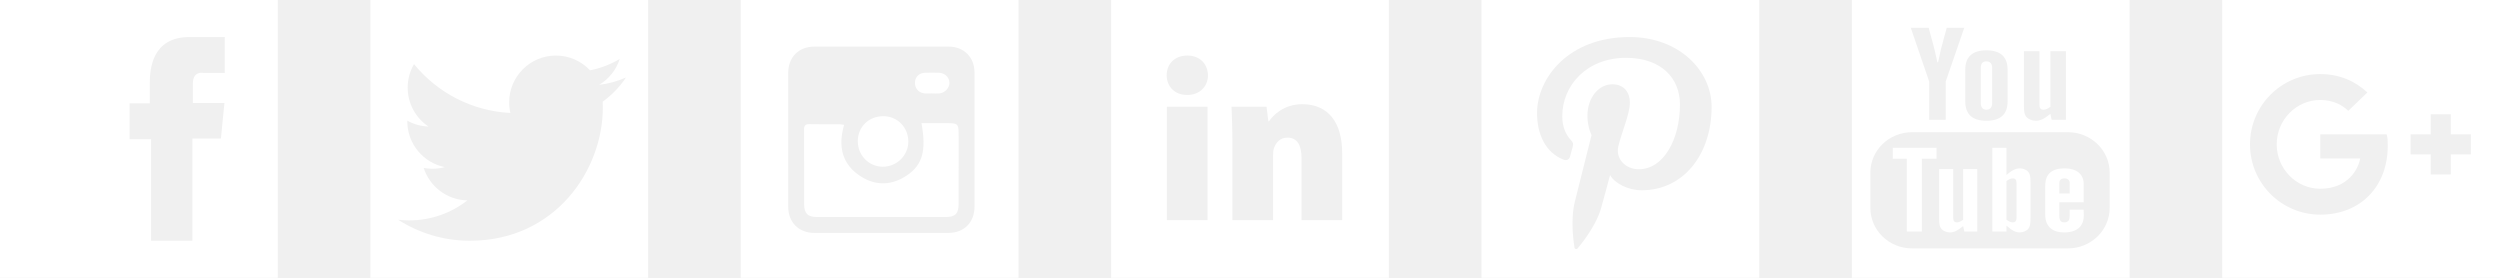
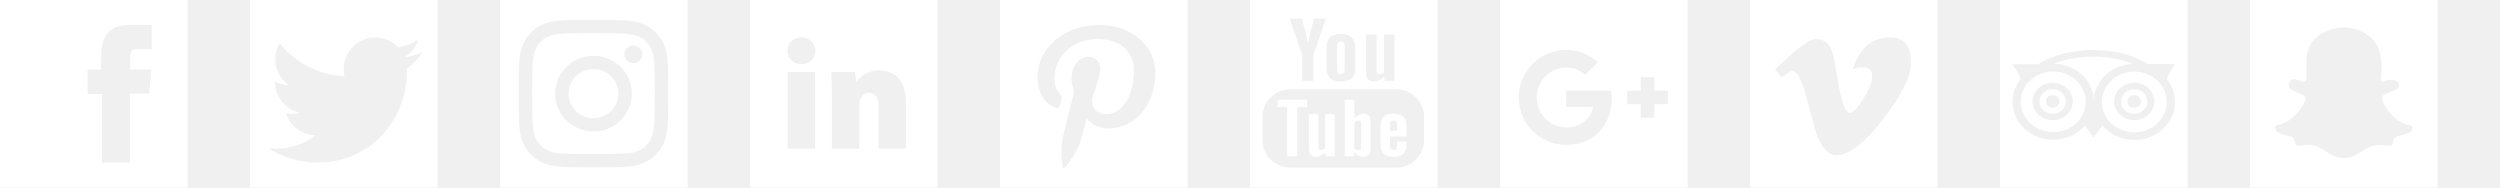
- <svg xmlns="http://www.w3.org/2000/svg" width="270px" height="30px" viewBox="0 0 270 30" version="1.1">
-   <defs />
-   <g id="#Library" stroke="none" stroke-width="1" fill="none" fill-rule="evenodd">
-     <g id="Icons" transform="translate(0, -350)" fill="#FFFFFF">
-       <g id="social-icons-white" transform="translate(0, 350)">
-         <g id="Group-3">
-           <g id="Twitter-Copy" transform="translate(40, 0)">
-             <path d="M0,0 L30,0 L30,30 L0,30 L0,0 Z M27.61,8.367 C26.704,8.769 25.731,9.041 24.71,9.162 C25.752,8.538 26.553,7.548 26.93,6.369 C25.955,6.948 24.874,7.368 23.724,7.594 C22.803,6.613 21.491,6 20.038,6 C17.25,6 14.99,8.261 14.99,11.049 C14.99,11.444 15.034,11.83 15.12,12.199 C10.924,11.989 7.203,9.979 4.713,6.924 C4.279,7.67 4.03,8.537 4.03,9.462 C4.03,11.214 4.921,12.759 6.276,13.665 C5.448,13.639 4.669,13.412 3.989,13.033 C3.989,13.055 3.989,13.076 3.989,13.097 C3.989,15.543 5.729,17.584 8.039,18.048 C7.615,18.163 7.169,18.225 6.708,18.225 C6.383,18.225 6.066,18.193 5.758,18.134 C6.401,20.14 8.266,21.6 10.475,21.641 C8.747,22.995 6.57,23.802 4.204,23.802 C3.797,23.802 3.395,23.778 3,23.732 C5.234,25.164 7.888,26 10.74,26 C20.026,26 25.105,18.306 25.105,11.634 C25.105,11.415 25.1,11.198 25.091,10.981 C26.077,10.269 26.933,9.38 27.61,8.367 Z" id="Combined-Shape" />
-           </g>
-           <g id="Facebook-Copy">
-             <path d="M0,0 L30,0 L30,30 L0,30 L0,0 Z M24.274,4 L24.274,7.874 L21.956,7.874 C21.956,7.874 20.832,7.632 20.832,8.998 L20.832,11.126 L24.239,11.126 L23.858,14.965 L20.78,14.965 L20.78,26 L16.318,26 L16.318,15.035 L14,15.035 L14,11.16 L16.179,11.16 L16.179,8.981 C16.179,7.528 16.387,4 20.469,4 L24.274,4 Z" id="Combined-Shape" />
-           </g>
-           <g id="Instagram" transform="translate(80, 0)">
-             <path d="M0,0 L30,0 L30,30 L0,30 L0,0 Z M25.251,15.127 C25.251,17.516 25.254,19.903 25.25,22.291 C25.248,24.028 24.13,25.155 22.4,25.157 C17.583,25.16 12.766,25.16 7.949,25.156 C6.263,25.155 5.129,24.016 5.127,22.32 C5.122,17.503 5.122,12.686 5.127,7.869 C5.129,6.175 6.264,5.035 7.951,5.033 C12.789,5.029 17.626,5.028 22.464,5.034 C24.11,5.036 25.246,6.186 25.25,7.84 C25.255,10.269 25.251,12.698 25.251,15.127 M11.166,13.477 C10.956,13.453 10.8,13.42 10.644,13.42 C9.573,13.415 8.502,13.436 7.432,13.409 C6.962,13.397 6.834,13.575 6.836,14.023 C6.852,16.7 6.84,19.377 6.846,22.054 C6.849,23.052 7.242,23.437 8.234,23.438 C12.868,23.441 17.501,23.441 22.134,23.438 C23.173,23.438 23.531,23.07 23.532,22.014 C23.534,19.605 23.533,17.195 23.533,14.786 C23.533,13.299 23.533,13.299 22.034,13.299 L19.522,13.299 C20.054,16.255 19.642,17.78 17.982,18.919 C16.411,19.997 14.71,20.103 13.097,19.133 C10.952,17.843 10.473,15.85 11.166,13.477 M15.417,12.547 C13.842,12.536 12.649,13.689 12.642,15.23 C12.634,16.774 13.823,17.997 15.341,18.006 C16.832,18.014 18.08,16.806 18.099,15.336 C18.12,13.781 16.944,12.558 15.417,12.547 M20.66,10.087 L20.66,10.093 C20.928,10.093 21.197,10.114 21.463,10.088 C22.058,10.03 22.555,9.482 22.54,8.927 C22.525,8.346 22.034,7.874 21.403,7.857 C20.91,7.843 20.415,7.843 19.921,7.857 C19.282,7.875 18.854,8.278 18.818,8.869 C18.78,9.497 19.168,9.996 19.797,10.08 C20.08,10.118 20.372,10.087 20.66,10.087" id="Rectangle-15" />
-           </g>
-           <g id="LinkedIn-Copy" transform="translate(120, 0)">
-             <path d="M0,0 L30,0 L30,30 L0,30 L0,0 Z M6.024,23.776 L10.411,23.776 L10.411,11.527 L6.024,11.527 L6.024,23.776 Z M8.206,10.257 C6.848,10.257 6,9.311 6,8.141 C6,6.896 6.872,6 8.23,6 C9.587,6 10.436,6.896 10.46,8.141 C10.46,9.311 9.587,10.257 8.23,10.257 L8.206,10.257 Z M13.102,15.71 C13.102,14.066 13.054,12.672 13.006,11.527 L16.787,11.527 L16.981,13.095 L17.054,13.095 C17.49,12.448 18.653,11.253 20.641,11.253 C23.429,11.253 24.956,13.195 24.956,16.556 L24.956,23.776 L20.568,23.776 L20.568,17.104 C20.568,15.685 20.108,14.863 19.041,14.863 C18.193,14.863 17.805,15.461 17.611,15.933 C17.514,16.157 17.49,16.506 17.49,16.83 L17.49,23.776 L13.102,23.776 L13.102,15.71 Z" id="Combined-Shape" />
-           </g>
-           <g id="Pinterest-Copy" transform="translate(160, 0)">
-             <path d="M0,0 L30,0 L30,30 L0,30 L0,0 Z M15.998,4 C9.351,4 6,8.48 6,12.217 C6,14.479 6.911,16.491 8.865,17.242 C9.185,17.365 9.472,17.246 9.565,16.912 C9.63,16.681 9.783,16.099 9.851,15.857 C9.945,15.527 9.908,15.411 9.65,15.123 C9.086,14.499 8.726,13.69 8.726,12.544 C8.726,9.22 11.371,6.245 15.614,6.245 C19.37,6.245 21.435,8.403 21.435,11.285 C21.435,15.078 19.649,18.278 16.999,18.278 C15.536,18.278 14.44,17.14 14.791,15.745 C15.212,14.078 16.026,12.28 16.026,11.078 C16.026,10.001 15.412,9.103 14.14,9.103 C12.644,9.103 11.442,10.558 11.442,12.508 C11.442,13.749 11.888,14.589 11.888,14.589 C11.888,14.589 10.357,20.688 10.089,21.756 C9.554,23.883 10.008,26.491 10.047,26.754 C10.069,26.91 10.283,26.947 10.379,26.829 C10.517,26.66 12.299,24.592 12.905,22.525 C13.076,21.94 13.889,18.91 13.889,18.91 C14.375,19.782 15.795,20.549 17.306,20.549 C21.803,20.549 24.854,16.695 24.854,11.535 C24.854,7.633 21.34,4 15.998,4 Z" id="Combined-Shape" />
-           </g>
-           <g id="Youtube-Copy" transform="translate(200, 0)">
-             <path d="M0,0 L30,0 L30,30 L0,30 L0,0 Z M6.363,3 L8.301,3 L8.554,3.959 L8.756,4.685 L8.934,5.385 L9.098,6.111 L9.238,6.726 L9.313,6.726 L9.452,6.111 L9.605,5.385 L9.794,4.685 L9.985,3.959 L10.25,3 L12.14,3 L10.136,8.805 L10.136,12.936 L8.351,12.936 L8.351,8.805 L6.363,3 Z M14.529,6.627 C14.123,6.627 13.926,6.874 13.926,7.317 L13.926,11.165 C13.926,11.595 14.156,11.851 14.529,11.851 C14.923,11.851 15.153,11.595 15.153,11.165 L15.153,7.317 C15.153,6.874 14.923,6.627 14.529,6.627 L14.529,6.627 Z M14.529,5.435 C16.052,5.435 16.819,6.135 16.819,7.525 L16.819,10.957 C16.819,12.351 16.052,13.043 14.529,13.043 C13.027,13.043 12.249,12.351 12.249,10.957 L12.249,7.525 C12.249,6.135 13.027,5.435 14.529,5.435 L14.529,5.435 Z M21.575,12.936 L21.444,12.298 C20.754,12.851 20.348,13.043 19.866,13.043 C19.471,13.043 19.044,12.862 18.847,12.628 C18.639,12.372 18.584,12.096 18.584,11.338 L18.584,5.533 L20.26,5.533 L20.26,11.3 C20.26,11.67 20.381,11.851 20.699,11.851 C20.896,11.851 21.093,11.776 21.444,11.542 L21.444,5.533 L23.121,5.533 L23.121,12.936 L21.575,12.936 Z M22.967,19.269 C22.606,19.269 22.409,19.439 22.409,19.759 L22.409,20.897 L23.526,20.897 L23.526,19.759 C23.526,19.439 23.307,19.269 22.967,19.269 L22.967,19.269 Z M17.378,19.269 C17.192,19.269 17.016,19.333 16.699,19.546 L16.699,23.739 C17.016,23.941 17.192,24.016 17.378,24.016 C17.663,24.016 17.784,23.846 17.784,23.516 L17.784,19.78 C17.784,19.418 17.663,19.269 17.378,19.269 L17.378,19.269 Z M9.426,18.258 L10.944,18.258 L10.944,23.516 C10.944,23.846 11.065,24.016 11.345,24.016 C11.542,24.016 11.707,23.941 12.019,23.739 L12.019,18.258 L13.542,18.258 L13.542,25.006 L12.151,25.006 L12.019,24.42 C11.397,24.921 11.031,25.101 10.594,25.101 C10.228,25.101 9.845,24.931 9.669,24.718 C9.479,24.484 9.426,24.239 9.426,23.548 L9.426,18.258 L9.426,18.258 Z M22.989,18.183 C24.26,18.183 25.039,18.811 25.039,19.865 L25.039,21.845 L22.409,21.845 L22.409,23.313 C22.409,23.814 22.562,24.016 22.967,24.016 C23.154,24.016 23.329,23.931 23.417,23.814 C23.493,23.686 23.526,23.537 23.526,23.047 L23.526,22.643 L25.039,22.643 L25.039,22.888 C25.05,23.058 25.05,23.186 25.05,23.26 C25.05,24.452 24.304,25.101 22.923,25.101 C21.619,25.101 20.885,24.42 20.885,23.196 L20.885,20.067 C20.885,18.79 21.587,18.183 22.989,18.183 L22.989,18.183 Z M15.175,15.959 L16.699,15.959 L16.699,18.896 C17.29,18.386 17.696,18.183 18.156,18.183 C18.496,18.183 18.879,18.343 19.055,18.567 C19.241,18.801 19.296,19.045 19.296,19.78 L19.296,23.516 C19.296,24.218 19.241,24.463 19.055,24.708 C18.879,24.931 18.496,25.101 18.123,25.101 C17.674,25.101 17.29,24.889 16.699,24.367 L16.699,25.006 L15.175,25.006 L15.175,15.959 L15.175,15.959 Z M4.419,15.959 L9.146,15.959 L9.146,17.14 L7.56,17.14 L7.56,25.006 L5.938,25.006 L5.938,17.14 L4.419,17.14 L4.419,15.959 L4.419,15.959 Z M6.494,14.277 C4.012,14.277 2,16.236 2,18.641 L2,22.451 C2,24.867 4.012,26.826 6.494,26.826 L23.34,26.826 C25.828,26.826 27.844,24.867 27.844,22.451 L27.844,18.641 C27.844,16.236 25.828,14.277 23.34,14.277 L6.494,14.277 L6.494,14.277 Z" id="Combined-Shape" />
-           </g>
-           <g id="Google+-Copy" transform="translate(240, 0)">
-             <path d="M0,0 L30,0 L30,30 L0,30 L0,0 Z M10.59,8 C6.394,8 3,11.393 3,15.591 C3,19.788 6.393,23.181 10.59,23.181 C14.971,23.181 17.876,20.103 17.876,15.764 C17.876,15.265 17.876,14.885 17.757,14.505 L10.59,14.505 L10.59,17.111 L14.895,17.111 C14.722,18.224 13.592,20.385 10.59,20.385 C8,20.385 5.884,18.235 5.884,15.591 C5.884,12.946 8,10.796 10.59,10.796 C12.067,10.796 13.055,11.426 13.614,11.969 L15.677,9.987 C14.352,8.749 12.642,8 10.59,8 L10.59,8 Z M22.519,12.338 L22.519,14.505 L20.347,14.505 L20.347,16.676 L22.519,16.676 L22.519,18.843 L24.685,18.843 L24.685,16.676 L26.857,16.676 L26.857,14.505 L24.685,14.505 L24.685,12.338 L22.519,12.338 Z" id="Rectangle-15-Copy-3" />
-           </g>
-         </g>
-       </g>
+ <svg xmlns="http://www.w3.org/2000/svg" width="400" height="30" viewBox="0 0 400 30">
+   <g fill="none" fill-rule="evenodd">
+     <path fill="#FFFFFF" d="M0,0 L30,0 L30,30 L0,30 L0,0 Z M27.61,8.367 C26.704,8.769 25.731,9.041 24.71,9.162 C25.752,8.538 26.553,7.548 26.93,6.369 C25.955,6.948 24.874,7.368 23.724,7.594 C22.803,6.613 21.491,6 20.038,6 C17.25,6 14.99,8.261 14.99,11.049 C14.99,11.444 15.034,11.83 15.12,12.199 C10.924,11.989 7.203,9.979 4.713,6.924 C4.279,7.67 4.03,8.537 4.03,9.462 C4.03,11.214 4.921,12.759 6.276,13.665 C5.448,13.639 4.669,13.412 3.989,13.033 C3.989,13.055 3.989,13.076 3.989,13.097 C3.989,15.543 5.729,17.584 8.039,18.048 C7.615,18.163 7.169,18.225 6.708,18.225 C6.383,18.225 6.066,18.193 5.758,18.134 C6.401,20.14 8.266,21.6 10.475,21.641 C8.747,22.995 6.57,23.802 4.204,23.802 C3.797,23.802 3.395,23.778 3,23.732 C5.234,25.164 7.888,26 10.74,26 C20.026,26 25.105,18.306 25.105,11.634 C25.105,11.415 25.1,11.198 25.091,10.981 C26.077,10.269 26.933,9.38 27.61,8.367 Z" transform="translate(40)" />
+     <path fill="#FFFFFF" d="M0,0 L30,0 L30,30 L0,30 L0,0 Z M24.274,4 L20.469,4 C16.387,4 16.179,7.528 16.179,8.981 L16.179,11.16 L14,11.16 L14,15.035 L16.318,15.035 L16.318,26 L20.78,26 L20.78,14.965 L23.858,14.965 L24.239,11.126 L20.832,11.126 L20.832,8.998 C20.832,7.632 21.956,7.874 21.956,7.874 L24.274,7.874 L24.274,4 Z" />
+     <path fill="#FFFFFF" d="M0,0 L30,0 L30,30 L0,30 L0,0 Z M24.688,19.744 C24.635,20.894 24.441,21.518 24.277,21.934 C24.06,22.484 23.801,22.877 23.382,23.29 C22.964,23.702 22.566,23.958 22.008,24.172 C21.586,24.333 20.953,24.525 19.788,24.578 C18.527,24.635 18.149,24.646 14.956,24.646 C11.763,24.646 11.385,24.635 10.125,24.578 C8.959,24.525 8.326,24.333 7.905,24.172 C7.347,23.958 6.948,23.702 6.53,23.29 C6.112,22.877 5.853,22.484 5.636,21.934 C5.472,21.518 5.277,20.894 5.224,19.744 C5.166,18.501 5.154,18.128 5.154,14.979 C5.154,11.83 5.166,11.457 5.224,10.214 C5.277,9.064 5.472,8.44 5.636,8.024 C5.853,7.473 6.112,7.081 6.53,6.668 C6.948,6.255 7.347,6 7.905,5.786 C8.326,5.625 8.959,5.432 10.125,5.38 C11.386,5.323 11.764,5.311 14.956,5.311 C18.149,5.311 18.527,5.323 19.788,5.38 C20.953,5.432 21.586,5.625 22.008,5.786 C22.566,6 22.964,6.255 23.382,6.668 C23.801,7.081 24.06,7.473 24.277,8.024 C24.441,8.44 24.635,9.064 24.688,10.214 C24.746,11.457 24.758,11.83 24.758,14.979 C24.758,18.128 24.746,18.501 24.688,19.744 M26.841,10.117 C26.782,8.862 26.58,8.005 26.285,7.254 C25.979,6.479 25.57,5.821 24.906,5.166 C24.241,4.51 23.574,4.107 22.788,3.806 C22.027,3.514 21.158,3.315 19.886,3.257 C18.61,3.2 18.203,3.186 14.956,3.186 C11.709,3.186 11.302,3.2 10.027,3.257 C8.754,3.315 7.885,3.514 7.124,3.806 C6.338,4.107 5.671,4.51 5.007,5.166 C4.342,5.821 3.933,6.479 3.628,7.254 C3.332,8.005 3.13,8.862 3.072,10.117 C3.014,11.375 3,11.776 3,14.979 C3,18.182 3.014,18.583 3.072,19.841 C3.13,21.096 3.332,21.953 3.628,22.703 C3.933,23.479 4.342,24.137 5.007,24.792 C5.671,25.448 6.338,25.851 7.124,26.152 C7.885,26.444 8.754,26.643 10.027,26.7 C11.302,26.758 11.709,26.771 14.956,26.771 C18.203,26.771 18.61,26.758 19.886,26.7 C21.158,26.643 22.027,26.444 22.788,26.152 C23.574,25.851 24.241,25.448 24.906,24.792 C25.57,24.137 25.979,23.479 26.285,22.703 C26.58,21.953 26.782,21.096 26.841,19.841 C26.899,18.583 26.912,18.182 26.912,14.979 C26.912,11.776 26.899,11.375 26.841,10.117 M14.956,18.91 C12.755,18.91 10.971,17.15 10.971,14.979 C10.971,12.808 12.755,11.048 14.956,11.048 C17.157,11.048 18.942,12.808 18.942,14.979 C18.942,17.15 17.157,18.91 14.956,18.91 M14.956,8.923 C11.565,8.923 8.817,11.634 8.817,14.979 C8.817,18.323 11.565,21.034 14.956,21.034 C18.347,21.034 21.096,18.323 21.096,14.979 C21.096,11.634 18.347,8.923 14.956,8.923 M21.338,10.099 C20.546,10.099 19.904,9.466 19.904,8.684 C19.904,7.903 20.546,7.269 21.338,7.269 C22.131,7.269 22.773,7.903 22.773,8.684 C22.773,9.466 22.131,10.099 21.338,10.099" transform="translate(80)" />
+     <path fill="#FFFFFF" d="M0,0 L30,0 L30,30 L0,30 L0,0 Z M6.024,23.776 L10.411,23.776 L10.411,11.527 L6.024,11.527 L6.024,23.776 Z M8.206,10.257 L8.23,10.257 C9.587,10.257 10.46,9.311 10.46,8.141 C10.436,6.896 9.587,6 8.23,6 C6.872,6 6,6.896 6,8.141 C6,9.311 6.848,10.257 8.206,10.257 Z M13.102,15.71 L13.102,23.776 L17.49,23.776 L17.49,16.83 C17.49,16.506 17.514,16.157 17.611,15.933 C17.805,15.461 18.193,14.863 19.041,14.863 C20.108,14.863 20.568,15.685 20.568,17.104 L20.568,23.776 L24.956,23.776 L24.956,16.556 C24.956,13.195 23.429,11.253 20.641,11.253 C18.653,11.253 17.49,12.448 17.054,13.095 L16.981,13.095 L16.787,11.527 L13.006,11.527 C13.054,12.672 13.102,14.066 13.102,15.71 Z" transform="translate(120)" />
+     <path fill="#FFFFFF" d="M0,0 L30,0 L30,30 L0,30 L0,0 Z M15.998,4 C9.351,4 6,8.48 6,12.217 C6,14.479 6.911,16.491 8.865,17.242 C9.185,17.365 9.472,17.246 9.565,16.912 C9.63,16.681 9.783,16.099 9.851,15.857 C9.945,15.527 9.908,15.411 9.65,15.123 C9.086,14.499 8.726,13.69 8.726,12.544 C8.726,9.22 11.371,6.245 15.614,6.245 C19.37,6.245 21.435,8.403 21.435,11.285 C21.435,15.078 19.649,18.278 16.999,18.278 C15.536,18.278 14.44,17.14 14.791,15.745 C15.212,14.078 16.026,12.28 16.026,11.078 C16.026,10.001 15.412,9.103 14.14,9.103 C12.644,9.103 11.442,10.558 11.442,12.508 C11.442,13.749 11.888,14.589 11.888,14.589 C11.888,14.589 10.357,20.688 10.089,21.756 C9.554,23.883 10.008,26.491 10.047,26.754 C10.069,26.91 10.283,26.947 10.379,26.829 C10.517,26.66 12.299,24.592 12.905,22.525 C13.076,21.94 13.889,18.91 13.889,18.91 C14.375,19.782 15.795,20.549 17.306,20.549 C21.803,20.549 24.854,16.695 24.854,11.535 C24.854,7.633 21.34,4 15.998,4 Z" transform="translate(160)" />
+     <path fill="#FFFFFF" d="M0,0 L30,0 L30,30 L0,30 L0,0 Z M6.363,3 L8.301,3 L8.554,3.959 L8.756,4.685 L8.934,5.385 L9.098,6.111 L9.238,6.726 L9.313,6.726 L9.452,6.111 L9.605,5.385 L9.794,4.685 L9.985,3.959 L10.25,3 L12.14,3 L10.136,8.805 L10.136,12.936 L8.351,12.936 L8.351,8.805 L6.363,3 Z M14.529,6.627 C14.123,6.627 13.926,6.874 13.926,7.317 L13.926,11.165 C13.926,11.595 14.156,11.851 14.529,11.851 C14.923,11.851 15.153,11.595 15.153,11.165 L15.153,7.317 C15.153,6.874 14.923,6.627 14.529,6.627 L14.529,6.627 Z M14.529,5.435 C16.052,5.435 16.819,6.135 16.819,7.525 L16.819,10.957 C16.819,12.351 16.052,13.043 14.529,13.043 C13.027,13.043 12.249,12.351 12.249,10.957 L12.249,7.525 C12.249,6.135 13.027,5.435 14.529,5.435 L14.529,5.435 Z M21.575,12.936 L21.444,12.298 C20.754,12.851 20.348,13.043 19.866,13.043 C19.471,13.043 19.044,12.862 18.847,12.628 C18.639,12.372 18.584,12.096 18.584,11.338 L18.584,5.533 L20.26,5.533 L20.26,11.3 C20.26,11.67 20.381,11.851 20.699,11.851 C20.896,11.851 21.093,11.776 21.444,11.542 L21.444,5.533 L23.121,5.533 L23.121,12.936 L21.575,12.936 Z M22.967,19.269 C22.606,19.269 22.409,19.439 22.409,19.759 L22.409,20.897 L23.526,20.897 L23.526,19.759 C23.526,19.439 23.307,19.269 22.967,19.269 L22.967,19.269 Z M17.378,19.269 C17.192,19.269 17.016,19.333 16.699,19.546 L16.699,23.739 C17.016,23.941 17.192,24.016 17.378,24.016 C17.663,24.016 17.784,23.846 17.784,23.516 L17.784,19.78 C17.784,19.418 17.663,19.269 17.378,19.269 L17.378,19.269 Z M9.426,18.258 L10.944,18.258 L10.944,23.516 C10.944,23.846 11.065,24.016 11.345,24.016 C11.542,24.016 11.707,23.941 12.019,23.739 L12.019,18.258 L13.542,18.258 L13.542,25.006 L12.151,25.006 L12.019,24.42 C11.397,24.921 11.031,25.101 10.594,25.101 C10.228,25.101 9.845,24.931 9.669,24.718 C9.479,24.484 9.426,24.239 9.426,23.548 L9.426,18.258 L9.426,18.258 Z M22.989,18.183 C24.26,18.183 25.039,18.811 25.039,19.865 L25.039,21.845 L22.409,21.845 L22.409,23.313 C22.409,23.814 22.562,24.016 22.967,24.016 C23.154,24.016 23.329,23.931 23.417,23.814 C23.493,23.686 23.526,23.537 23.526,23.047 L23.526,22.643 L25.039,22.643 L25.039,22.888 C25.05,23.058 25.05,23.186 25.05,23.26 C25.05,24.452 24.304,25.101 22.923,25.101 C21.619,25.101 20.885,24.42 20.885,23.196 L20.885,20.067 C20.885,18.79 21.587,18.183 22.989,18.183 L22.989,18.183 Z M15.175,15.959 L16.699,15.959 L16.699,18.896 C17.29,18.386 17.696,18.183 18.156,18.183 C18.496,18.183 18.879,18.343 19.055,18.567 C19.241,18.801 19.296,19.045 19.296,19.78 L19.296,23.516 C19.296,24.218 19.241,24.463 19.055,24.708 C18.879,24.931 18.496,25.101 18.123,25.101 C17.674,25.101 17.29,24.889 16.699,24.367 L16.699,25.006 L15.175,25.006 L15.175,15.959 L15.175,15.959 Z M4.419,15.959 L9.146,15.959 L9.146,17.14 L7.56,17.14 L7.56,25.006 L5.938,25.006 L5.938,17.14 L4.419,17.14 L4.419,15.959 L4.419,15.959 Z M6.494,14.277 C4.012,14.277 2,16.236 2,18.641 L2,22.451 C2,24.867 4.012,26.826 6.494,26.826 L23.34,26.826 C25.828,26.826 27.844,24.867 27.844,22.451 L27.844,18.641 C27.844,16.236 25.828,14.277 23.34,14.277 L6.494,14.277 L6.494,14.277 Z" transform="translate(200)" />
+     <path fill="#FFFFFF" d="M0,0 L30,0 L30,30 L0,30 L0,0 Z M10.59,8 C6.394,8 3,11.393 3,15.591 C3,19.788 6.393,23.181 10.59,23.181 C14.971,23.181 17.876,20.103 17.876,15.764 C17.876,15.265 17.876,14.885 17.757,14.505 L10.59,14.505 L10.59,17.111 L14.895,17.111 C14.722,18.224 13.592,20.385 10.59,20.385 C8,20.385 5.884,18.235 5.884,15.591 C5.884,12.946 8,10.796 10.59,10.796 C12.067,10.796 13.055,11.426 13.614,11.969 L15.677,9.987 C14.352,8.749 12.642,8 10.59,8 L10.59,8 Z M22.519,12.338 L22.519,14.505 L20.347,14.505 L20.347,16.676 L22.519,16.676 L22.519,18.843 L24.685,18.843 L24.685,16.676 L26.857,16.676 L26.857,14.505 L24.685,14.505 L24.685,12.338 L22.519,12.338 Z" transform="translate(240)" />
+     <path fill="#FFFFFF" d="M280,0 L310,0 L310,30 L280,30 L280,0 Z M305.742,10.355 C305.87,7.52 304.817,6.07 302.582,6.004 C299.566,5.908 297.524,7.61 296.455,11.112 C297.006,10.874 297.544,10.755 298.065,10.755 C299.171,10.755 299.659,11.378 299.529,12.62 C299.464,13.371 298.976,14.466 298.065,15.905 C297.154,17.343 296.469,18.064 296.013,18.064 C295.428,18.064 294.89,16.955 294.403,14.737 C294.238,14.087 293.946,12.423 293.524,9.749 C293.132,7.272 292.09,6.114 290.398,6.276 C289.68,6.343 288.606,6.994 287.174,8.231 C286.132,9.176 285.073,10.12 284,11.063 L285.023,12.382 C285.998,11.699 286.568,11.356 286.73,11.356 C287.478,11.356 288.176,12.529 288.826,14.87 C289.411,17.017 289.996,19.163 290.582,21.31 C291.459,23.652 292.531,24.823 293.798,24.823 C295.846,24.823 298.349,22.901 301.305,19.055 C304.165,15.373 305.646,12.473 305.742,10.355 Z" />
+     <g transform="translate(320)">
+       <path fill="#FFFFFF" d="M0,0 L30,0 L30,30 L0,30 L0,0 Z M23.289,20.866 C21.987,21.314 20.575,21.262 19.313,20.718 C18.052,20.176 17.094,19.208 16.615,17.992 L16.615,17.992 C16.133,16.775 16.188,15.456 16.769,14.278 C17.35,13.101 18.386,12.204 19.688,11.755 C22.377,10.829 25.371,12.117 26.363,14.628 C27.356,17.138 25.977,19.936 23.289,20.866 M8.515,21.141 C5.649,21.141 3.318,18.964 3.318,16.288 C3.318,13.611 5.649,11.433 8.515,11.433 C11.38,11.433 13.711,13.611 13.711,16.288 C13.711,18.964 11.38,21.141 8.515,21.141 M21.277,10.231 C20.596,10.251 19.907,10.37 19.233,10.603 C17.601,11.166 16.302,12.289 15.575,13.765 C15.256,14.412 15.065,15.094 15.001,15.783 C14.728,12.695 11.977,10.255 8.614,10.207 C10.483,9.457 12.642,9.061 14.973,9.061 C17.307,9.061 19.416,9.453 21.277,10.231 M27.596,14.203 C27.376,13.645 27.075,13.136 26.713,12.682 C27.021,11.466 27.994,10.254 27.994,10.254 L23.667,10.251 C21.228,8.775 18.259,8 14.973,8 C11.57,8 8.494,8.798 6.071,10.279 L2,10.282 C2,10.282 2.958,11.477 3.274,12.684 C2.477,13.693 2.004,14.94 2.004,16.288 C2.004,19.642 4.925,22.37 8.515,22.37 C10.566,22.37 12.397,21.478 13.591,20.089 L14.975,22.026 L16.372,20.073 C17,20.82 17.812,21.424 18.763,21.833 C20.343,22.515 22.112,22.58 23.744,22.018 C27.113,20.853 28.84,17.348 27.596,14.203 M8.431,15.223 C7.832,15.223 7.348,15.675 7.348,16.234 C7.348,16.791 7.832,17.245 8.431,17.245 C9.027,17.245 9.512,16.791 9.512,16.234 C9.512,15.675 9.027,15.223 8.431,15.223 M21.475,15.223 C20.876,15.223 20.394,15.675 20.394,16.234 C20.394,16.791 20.876,17.245 21.475,17.245 C22.072,17.245 22.555,16.791 22.555,16.234 C22.555,15.675 22.072,15.223 21.475,15.223 M8.434,18.203 C7.27,18.203 6.323,17.32 6.323,16.234 C6.323,15.148 7.27,14.265 8.434,14.265 C9.594,14.265 10.538,15.148 10.538,16.234 C10.538,17.32 9.594,18.203 8.434,18.203 M8.434,13.231 C6.659,13.231 5.216,14.577 5.216,16.234 C5.216,17.89 6.659,19.237 8.434,19.237 C10.204,19.237 11.645,17.89 11.645,16.234 C11.645,14.577 10.204,13.231 8.434,13.231 M21.475,18.203 C20.312,18.203 19.367,17.32 19.367,16.234 C19.367,15.148 20.312,14.265 21.475,14.265 C22.637,14.265 23.581,15.148 23.581,16.234 C23.581,17.32 22.637,18.203 21.475,18.203 M21.475,13.231 C19.703,13.231 18.259,14.577 18.259,16.234 C18.259,17.89 19.703,19.237 21.475,19.237 C23.247,19.237 24.689,17.89 24.689,16.234 C24.689,14.577 23.247,13.231 21.475,13.231" />
    </g>
+     <path fill="#FFFFFF" d="M360,0 L390,0 L390,30 L360,30 L360,0 Z M381.53,12.998 C381.569,12.998 381.675,12.959 381.85,12.882 C382.024,12.804 382.15,12.766 382.227,12.766 C382.769,12.766 383.156,12.824 383.388,12.94 C383.697,13.095 383.862,13.298 383.881,13.549 C383.901,13.801 383.775,14.023 383.504,14.217 C383.272,14.372 382.807,14.585 382.111,14.855 C381.569,15.049 381.25,15.262 381.153,15.494 C381.056,15.726 381.143,16.094 381.414,16.597 C382.382,18.454 383.736,19.596 385.478,20.022 C385.826,20.138 386,20.254 386,20.37 C386,20.718 385.884,20.97 385.652,21.125 C385.033,21.395 384.355,21.628 383.62,21.821 C383.233,21.937 383.001,22.15 382.923,22.46 C382.846,22.885 382.74,23.147 382.604,23.243 C382.469,23.34 382.188,23.35 381.763,23.272 C380.447,23.001 379.228,23.272 378.106,24.085 C376.983,24.898 375.938,25.294 374.971,25.275 C374.004,25.256 372.959,24.84 371.836,24.027 C370.753,23.253 369.573,23.001 368.296,23.272 C367.87,23.35 367.589,23.34 367.454,23.243 C367.318,23.147 367.193,22.885 367.077,22.46 C366.999,22.073 366.786,21.86 366.438,21.821 C365.703,21.705 365.045,21.492 364.464,21.183 C364.232,21.067 364.077,20.815 364,20.428 C364,20.235 364.213,20.08 364.639,19.964 C366.457,19.461 367.85,18.184 368.818,16.133 C368.973,15.746 368.857,15.417 368.47,15.146 C368.354,15.107 368.179,15.049 367.947,14.972 C367.715,14.894 367.541,14.817 367.425,14.739 C367.115,14.585 366.902,14.468 366.786,14.391 C366.245,14.081 366.07,13.714 366.264,13.288 C366.496,12.708 366.941,12.534 367.599,12.766 C367.986,12.921 368.276,13.017 368.47,13.056 C368.857,13.095 369.05,12.921 369.05,12.534 C369.011,11.489 369.011,10.444 369.05,9.399 C369.205,7.193 370.366,5.684 372.533,4.871 C373.965,4.291 375.445,4.233 376.974,4.697 C378.502,5.162 379.653,6.071 380.427,7.425 C380.776,8.083 380.989,9.128 381.066,10.56 C381.066,10.792 381.047,11.131 381.008,11.576 C380.969,12.021 380.95,12.359 380.95,12.592 C380.911,12.824 380.95,12.969 381.066,13.027 C381.182,13.085 381.337,13.075 381.53,12.998 Z" />
  </g>
</svg>
